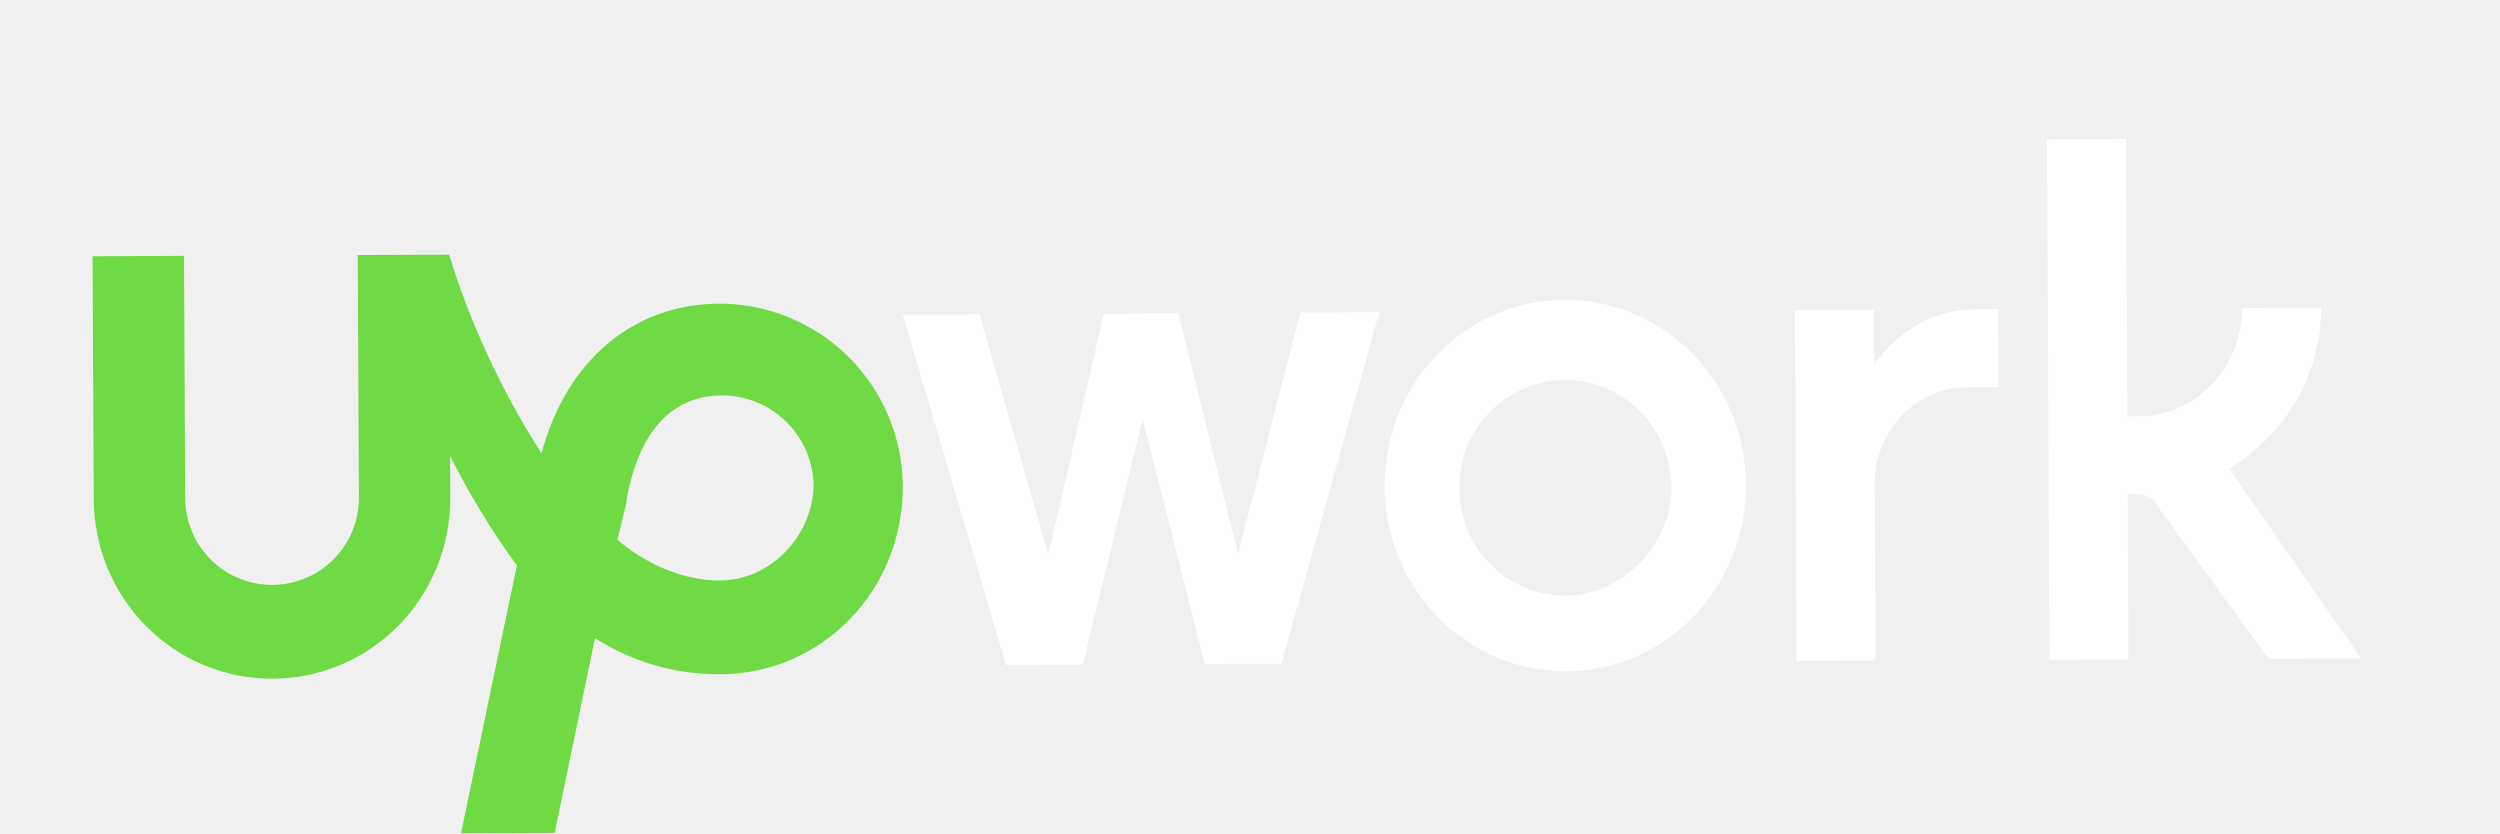
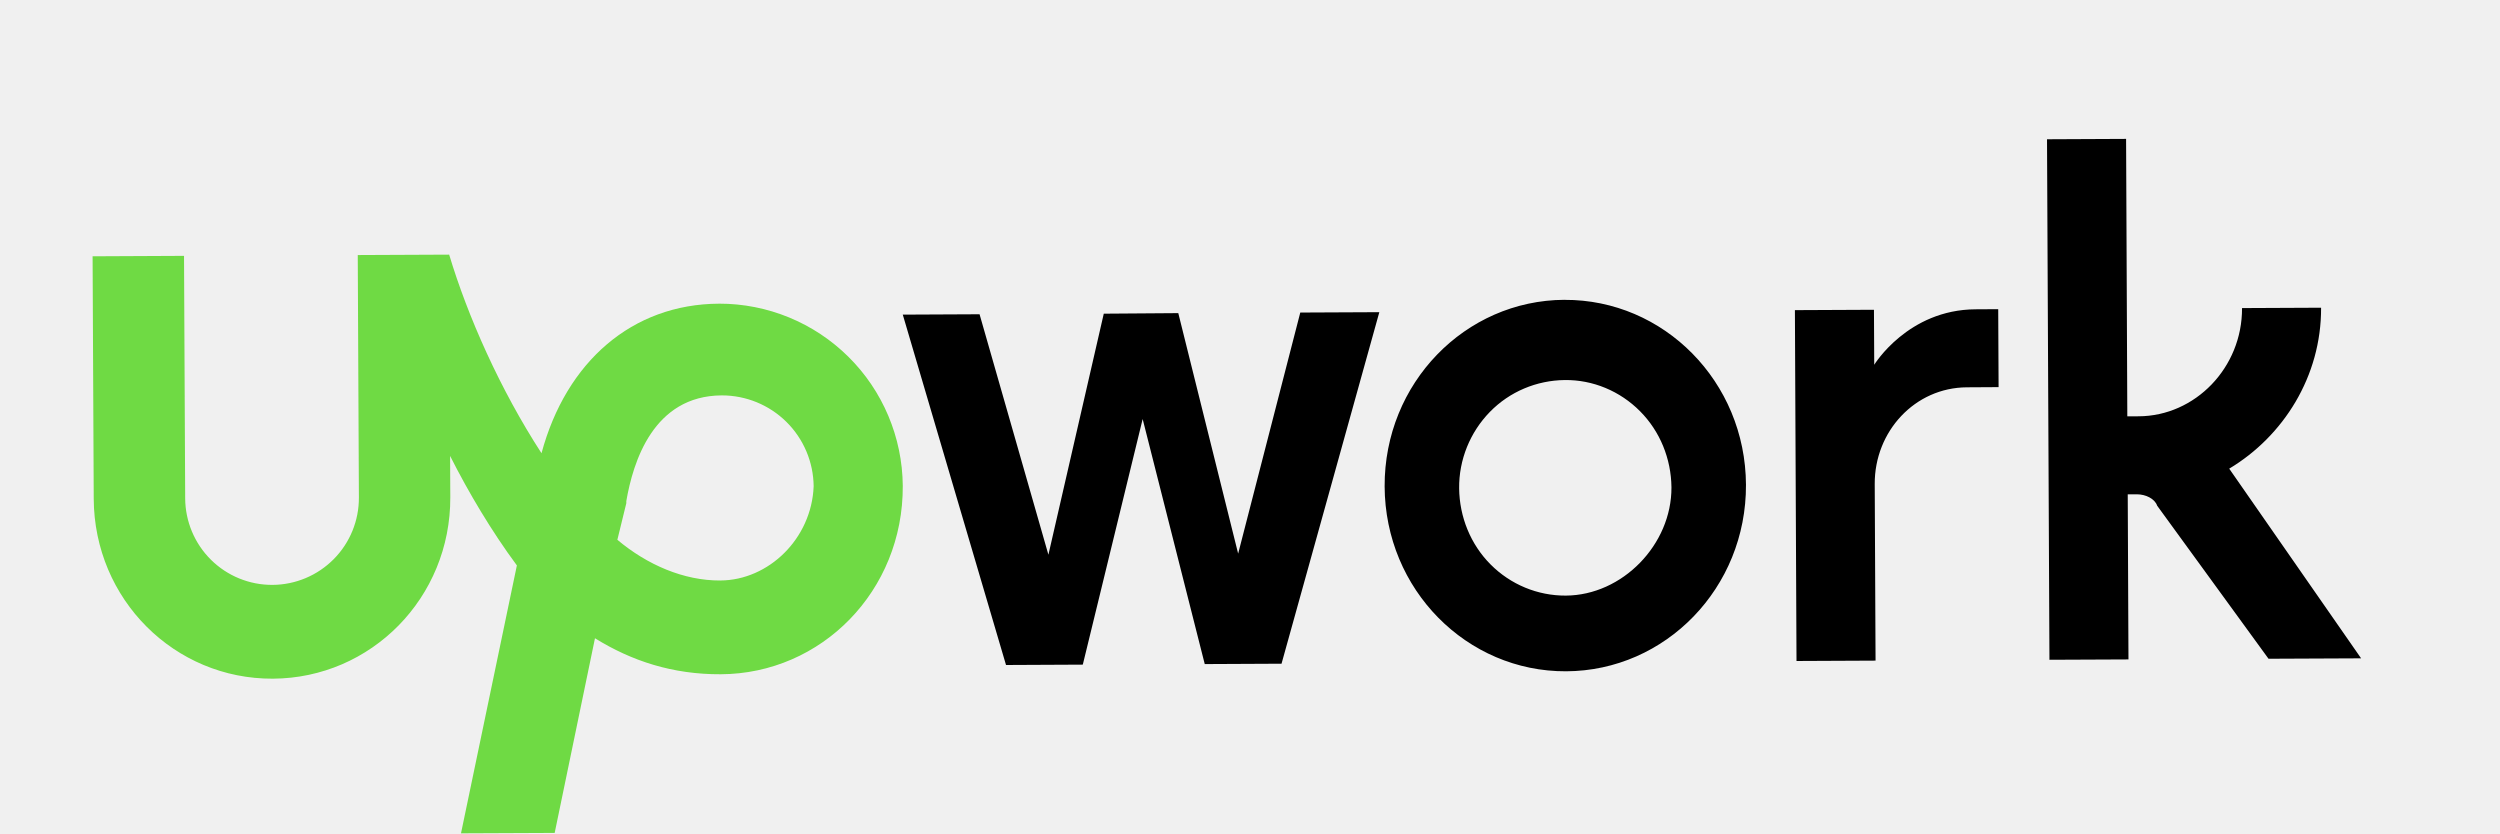
<svg xmlns="http://www.w3.org/2000/svg" viewBox="0 0 108 36" fill="none">
-   <path d="M67.584 12.952C63.292 12.973 59.797 16.554 59.816 21.013C59.836 25.472 63.367 29.02 67.658 29C71.95 28.98 75.446 25.398 75.426 20.941C75.405 16.483 71.875 12.933 67.582 12.954L67.584 12.952ZM67.643 25.73C66.426 25.737 65.257 25.252 64.393 24.384C63.528 23.515 63.049 22.331 63.035 21.096C63.022 19.861 63.506 18.674 64.361 17.796C65.217 16.918 66.382 16.432 67.599 16.418C68.816 16.404 69.985 16.895 70.849 17.764C71.714 18.633 72.193 19.816 72.207 21.052C72.219 23.53 70.083 25.717 67.643 25.73ZM84.97 16.732C82.725 16.743 80.978 18.633 80.988 20.912L81.024 28.539L77.609 28.555L77.54 13.398L80.955 13.382L80.967 15.758C80.967 15.758 82.418 13.375 85.346 13.362L86.323 13.356L86.339 16.724L84.97 16.732ZM50.902 13.527L53.488 23.917L56.172 13.502L59.587 13.486L55.362 28.672L52.045 28.688L49.363 18.102L46.777 28.712L43.46 28.728L39 13.592L42.317 13.576L45.291 23.964L47.683 13.551L50.902 13.527ZM96.302 20.246C98.636 18.849 100.284 16.264 100.271 13.293L96.856 13.309C96.868 15.885 94.827 17.975 92.389 17.984L91.9 17.986L91.847 6L88.431 6.016L88.536 28.502L91.95 28.487L91.918 21.355L92.307 21.354C92.698 21.352 93.089 21.548 93.189 21.845L98 28.458L102 28.44L96.302 20.246Z" fill="white" />
+   <path d="M67.584 12.952C63.292 12.973 59.797 16.554 59.816 21.013C59.836 25.472 63.367 29.02 67.658 29C71.95 28.98 75.446 25.398 75.426 20.941C75.405 16.483 71.875 12.933 67.582 12.954L67.584 12.952ZM67.643 25.73C66.426 25.737 65.257 25.252 64.393 24.384C63.528 23.515 63.049 22.331 63.035 21.096C63.022 19.861 63.506 18.674 64.361 17.796C65.217 16.918 66.382 16.432 67.599 16.418C68.816 16.404 69.985 16.895 70.849 17.764C71.714 18.633 72.193 19.816 72.207 21.052C72.219 23.53 70.083 25.717 67.643 25.73ZM84.97 16.732C82.725 16.743 80.978 18.633 80.988 20.912L81.024 28.539L77.609 28.555L77.54 13.398L80.955 13.382L80.967 15.758C80.967 15.758 82.418 13.375 85.346 13.362L86.323 13.356L86.339 16.724L84.97 16.732ZM50.902 13.527L53.488 23.917L56.172 13.502L59.587 13.486L55.362 28.672L52.045 28.688L49.363 18.102L46.777 28.712L43.46 28.728L39 13.592L42.317 13.576L45.291 23.964L47.683 13.551L50.902 13.527ZM96.302 20.246C98.636 18.849 100.284 16.264 100.271 13.293L96.856 13.309C96.868 15.885 94.827 17.975 92.389 17.984L91.9 17.986L91.847 6L88.431 6.016L88.536 28.502L91.95 28.487L91.918 21.355L92.307 21.354C92.698 21.352 93.089 21.548 93.189 21.845L98 28.458L102 28.44L96.302 20.246Z" fill="currentColor" />
  <path d="M31.063 13.119C27.312 13.137 24.46 15.621 23.393 19.579C21.602 16.82 20.205 13.665 19.404 11L15.455 11.018L15.504 21.494C15.509 22.49 15.118 23.447 14.418 24.154C13.717 24.862 12.765 25.262 11.77 25.267C10.775 25.272 9.819 24.881 9.112 24.18C8.405 23.479 8.005 22.525 8 21.529L7.95 11.053L4 11.072L4.049 21.547C4.07 25.895 7.54 29.34 11.786 29.319C16.033 29.298 19.473 25.823 19.453 21.475L19.444 19.696C20.24 21.272 21.235 22.948 22.329 24.426L19.915 36L23.962 35.982L25.703 27.573C27.287 28.555 29.058 29.138 31.139 29.128C35.484 29.107 39.023 25.534 39 20.988C38.983 18.893 38.14 16.889 36.653 15.415C35.166 13.941 33.157 13.115 31.064 13.118L31.063 13.119ZM31.119 25.078C29.54 25.085 27.958 24.401 26.67 23.319L27.057 21.737V21.646C27.347 19.964 28.219 17.094 31.182 17.081C32.227 17.08 33.23 17.491 33.973 18.226C34.716 18.961 35.139 19.96 35.15 21.006C35.062 23.279 33.195 25.067 31.12 25.077L31.119 25.078Z" fill="#6FDA44" />
</svg>
